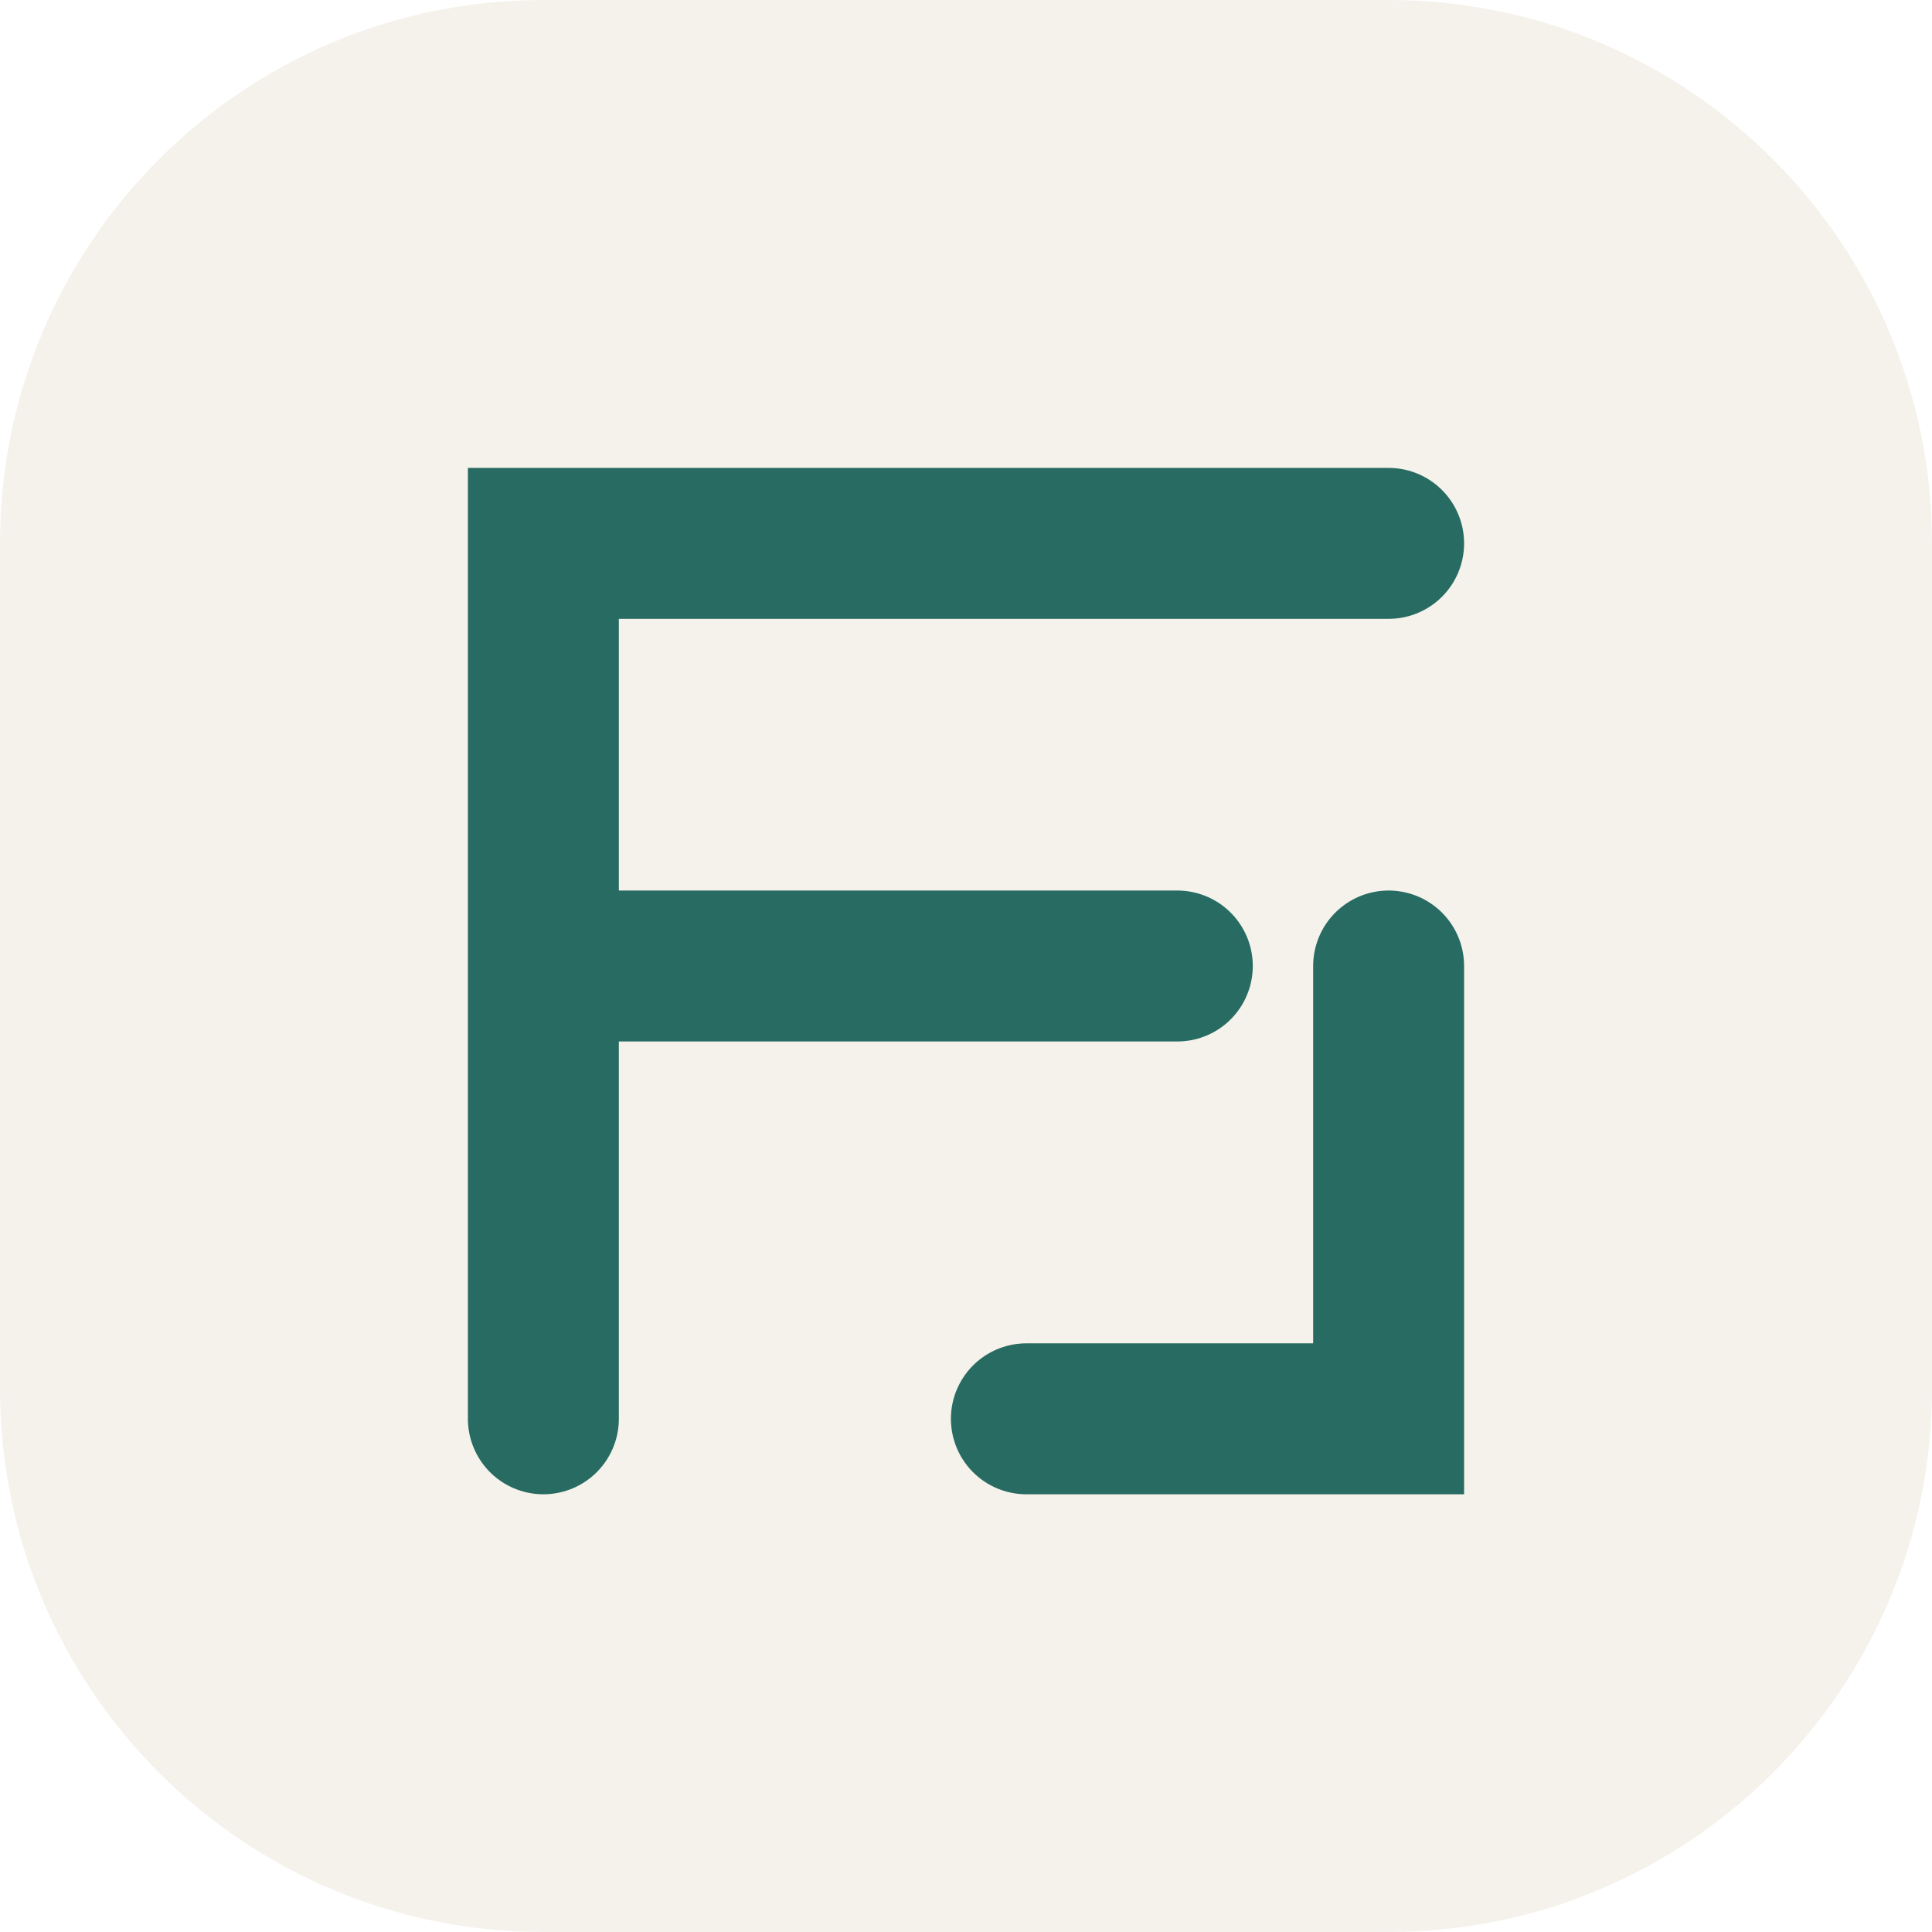
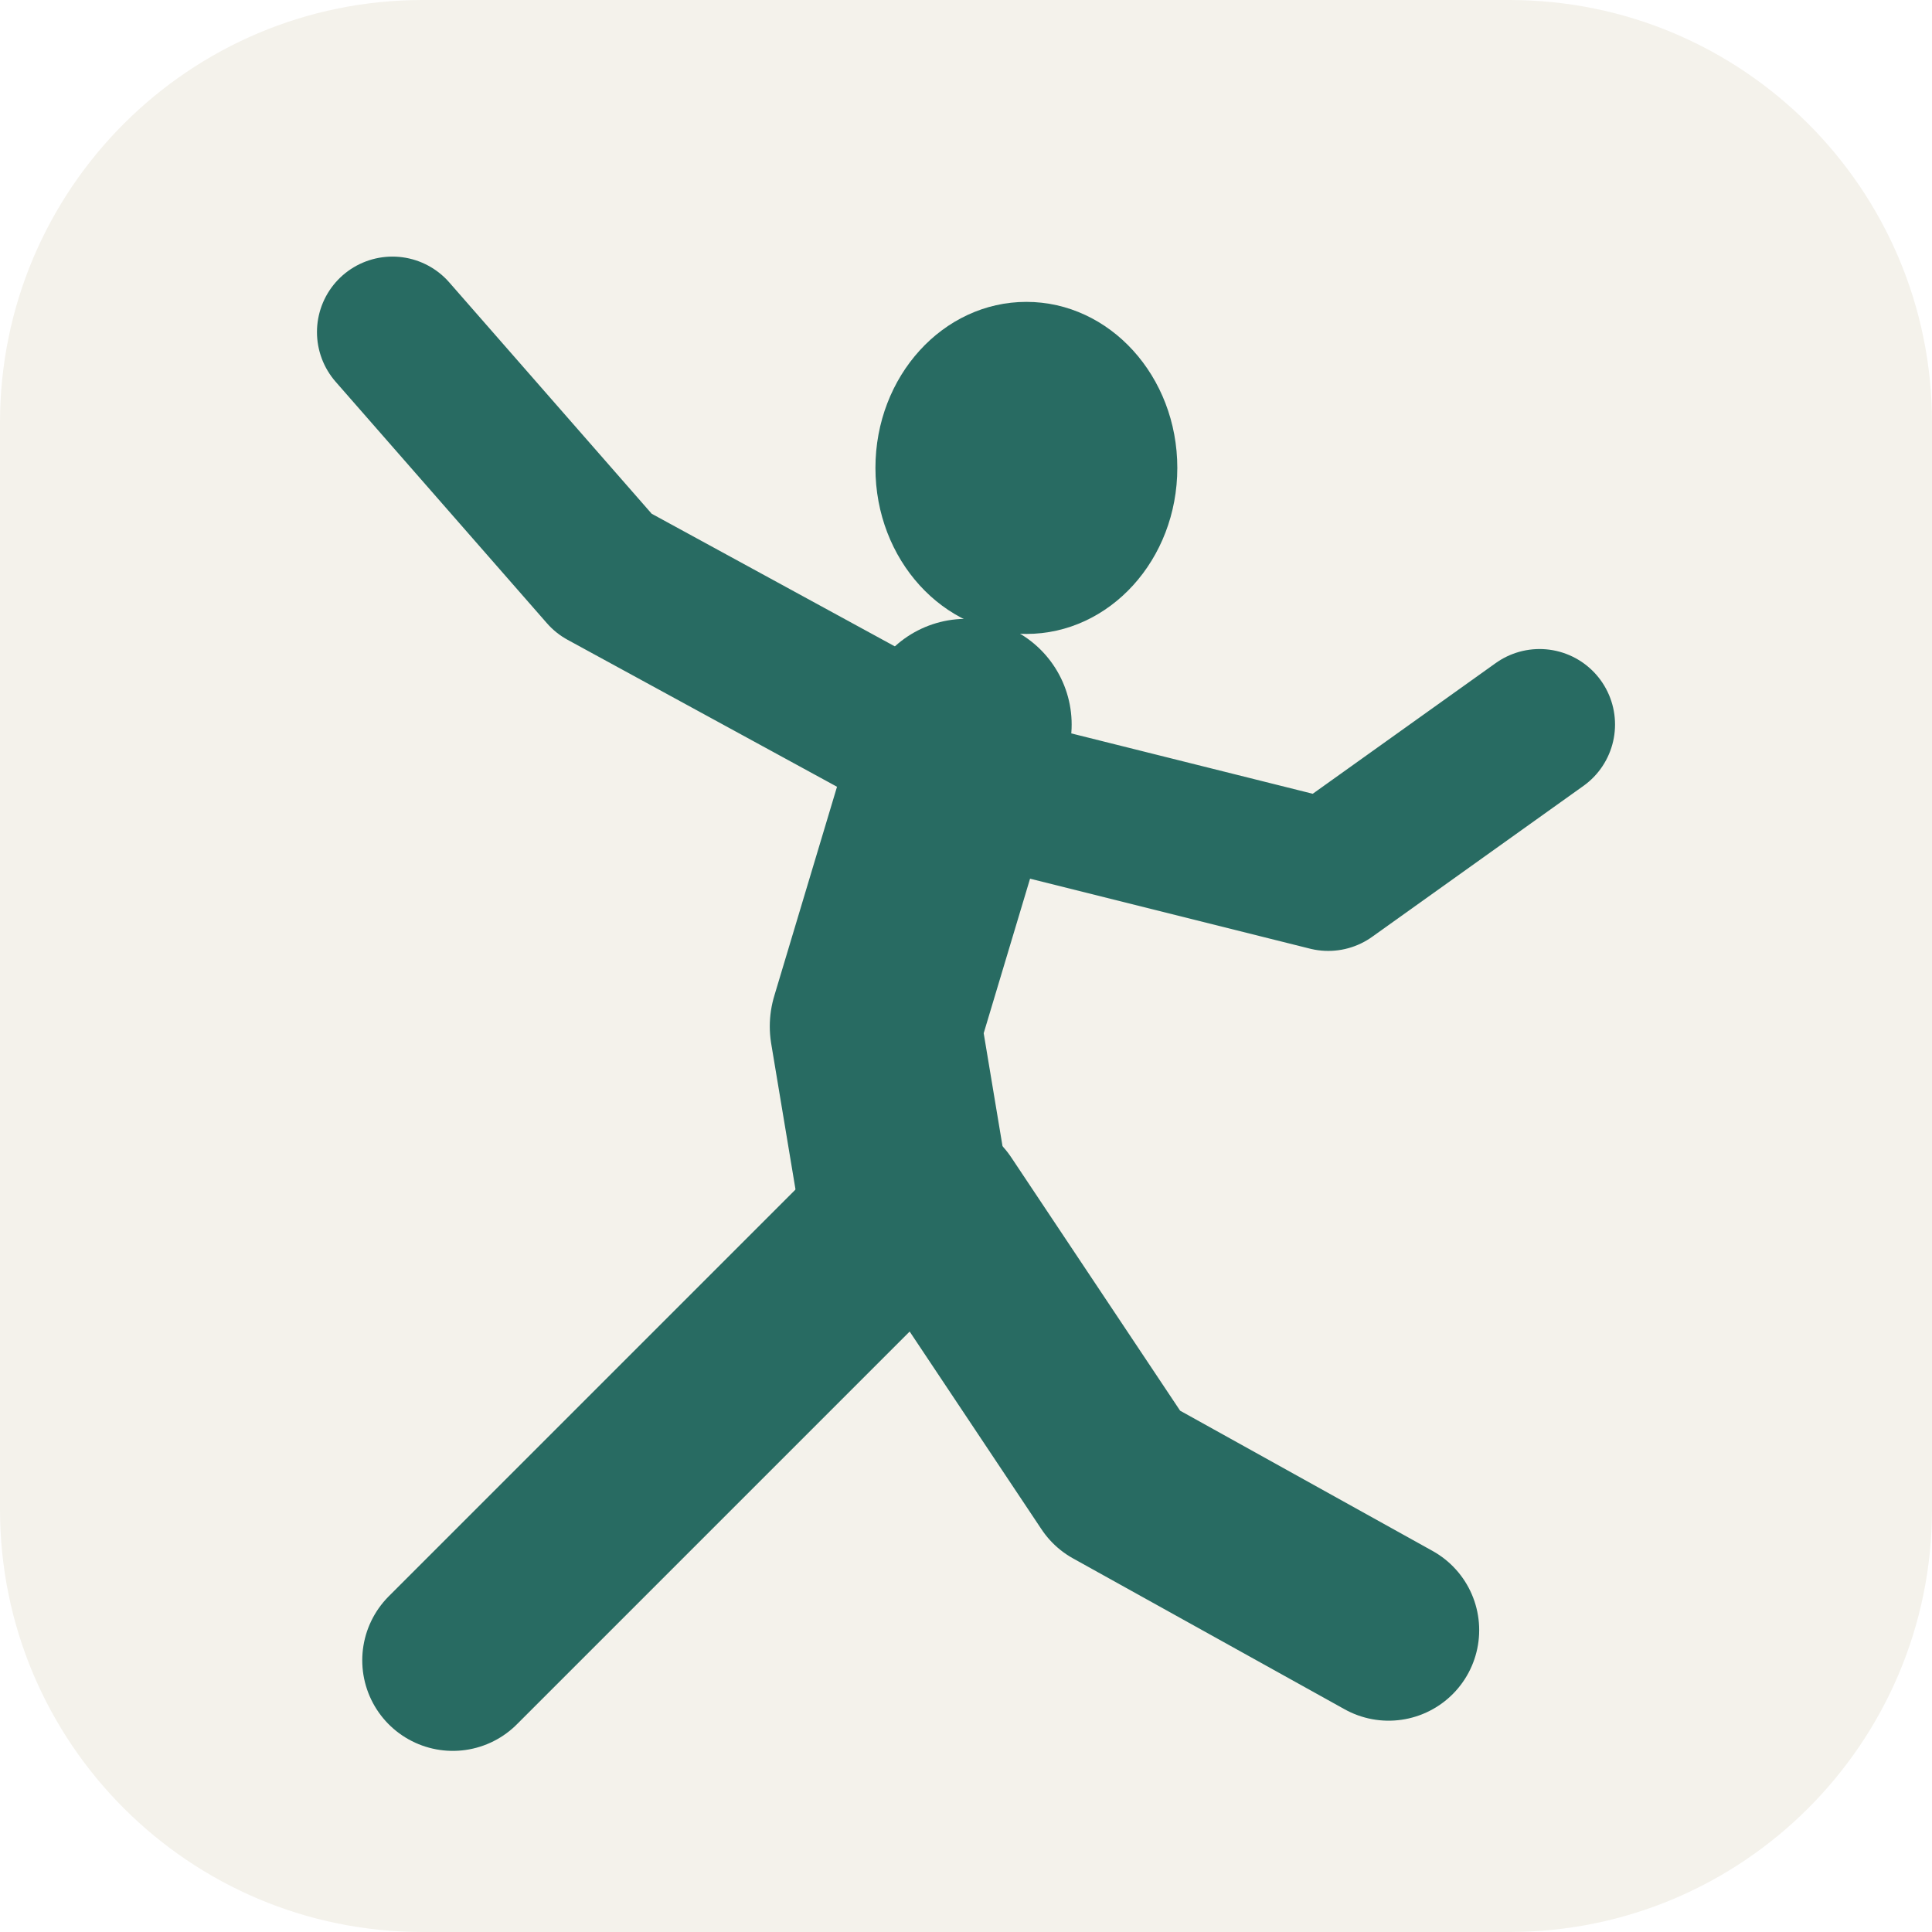
<svg xmlns="http://www.w3.org/2000/svg" viewBox="0 0 64 64">
-   <rect width="64" height="64" rx="18" fill="#f4f2eb" />
-   <g fill="none" stroke="#286b62" stroke-width="5" stroke-linecap="round">
-     <path d="M18 47V18h28M18 32h21M34 47h12V32" />
+   <rect width="64" height="64" rx="14" fill="#f4f2eb" />
+   <g transform="translate(0 64) scale(1 -1)" fill="none" stroke="#286b62" stroke-linecap="round" stroke-linejoin="round">
+     <ellipse cx="34" cy="48.5" rx="5" ry="5.5" fill="#286b62" stroke="none" />
+     <path d="M32 40 29 30 30 24" stroke-width="7" />
+     <path d="M31 39 20 45 13 53M32 38 44 35 51 40" stroke-width="5" />
+     <path d="M30 24 22 16 15 9M31 24 37 15 46 10" stroke-width="6" />
  </g>
</svg>
